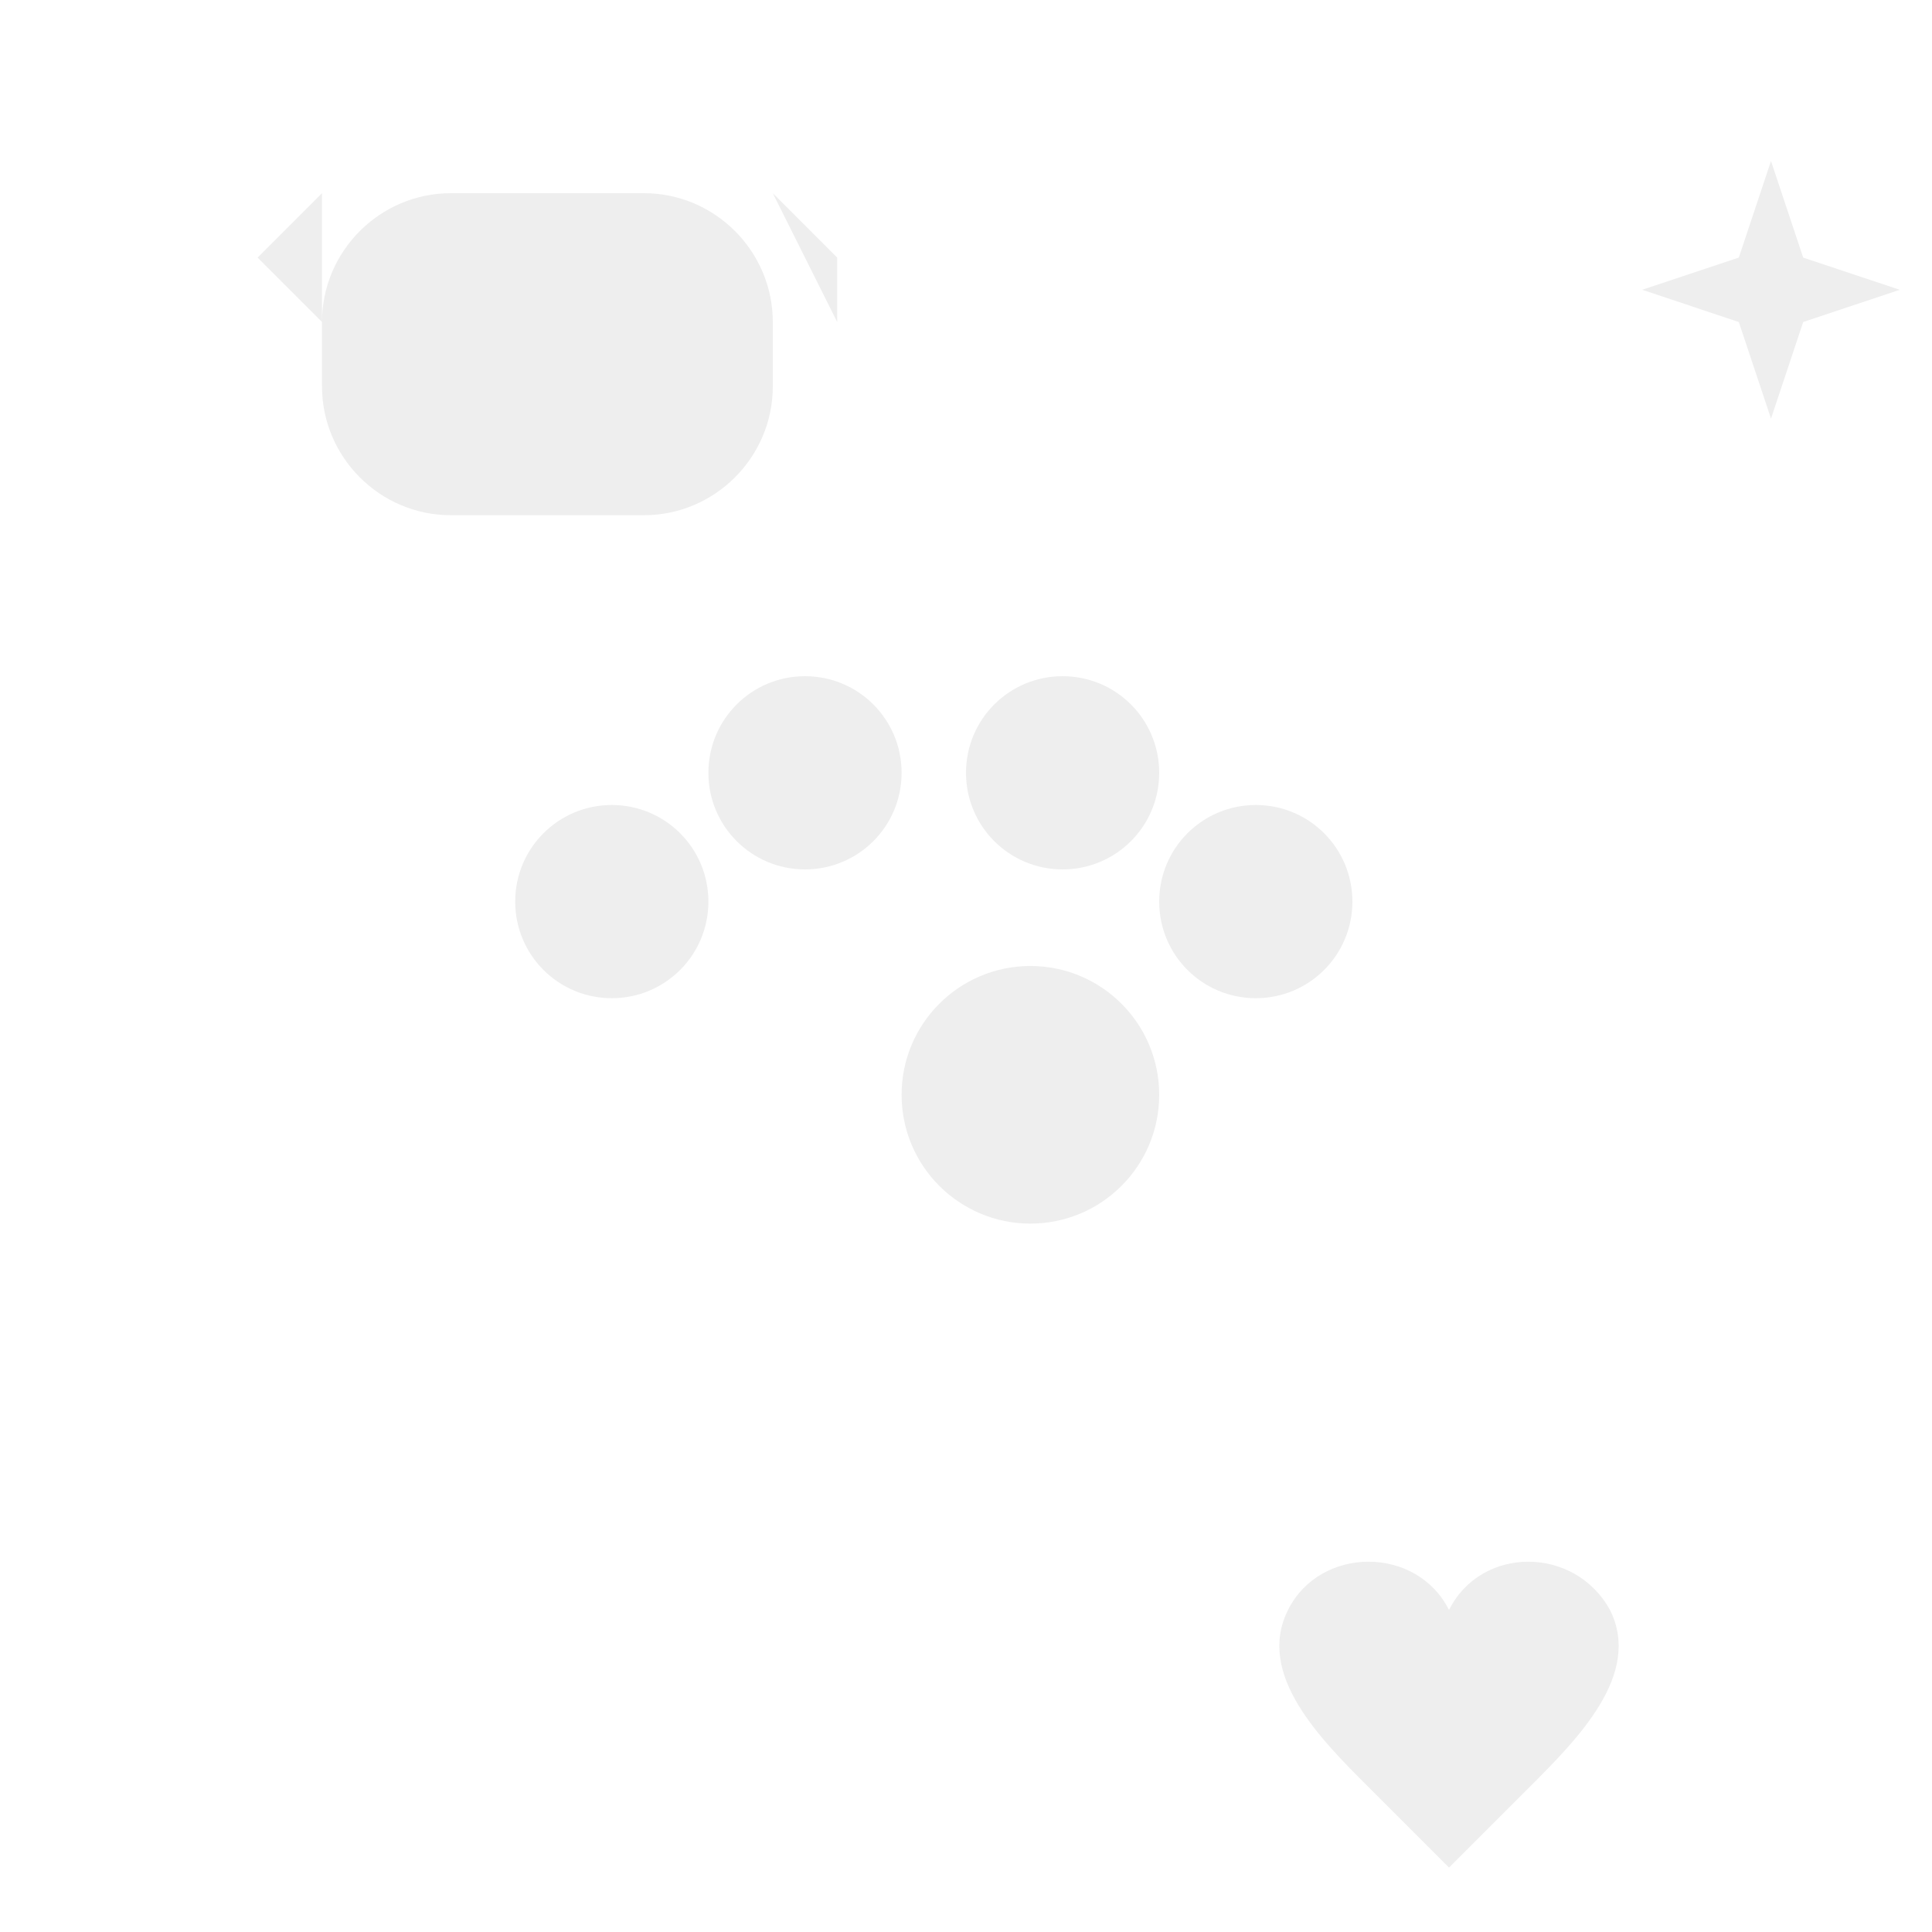
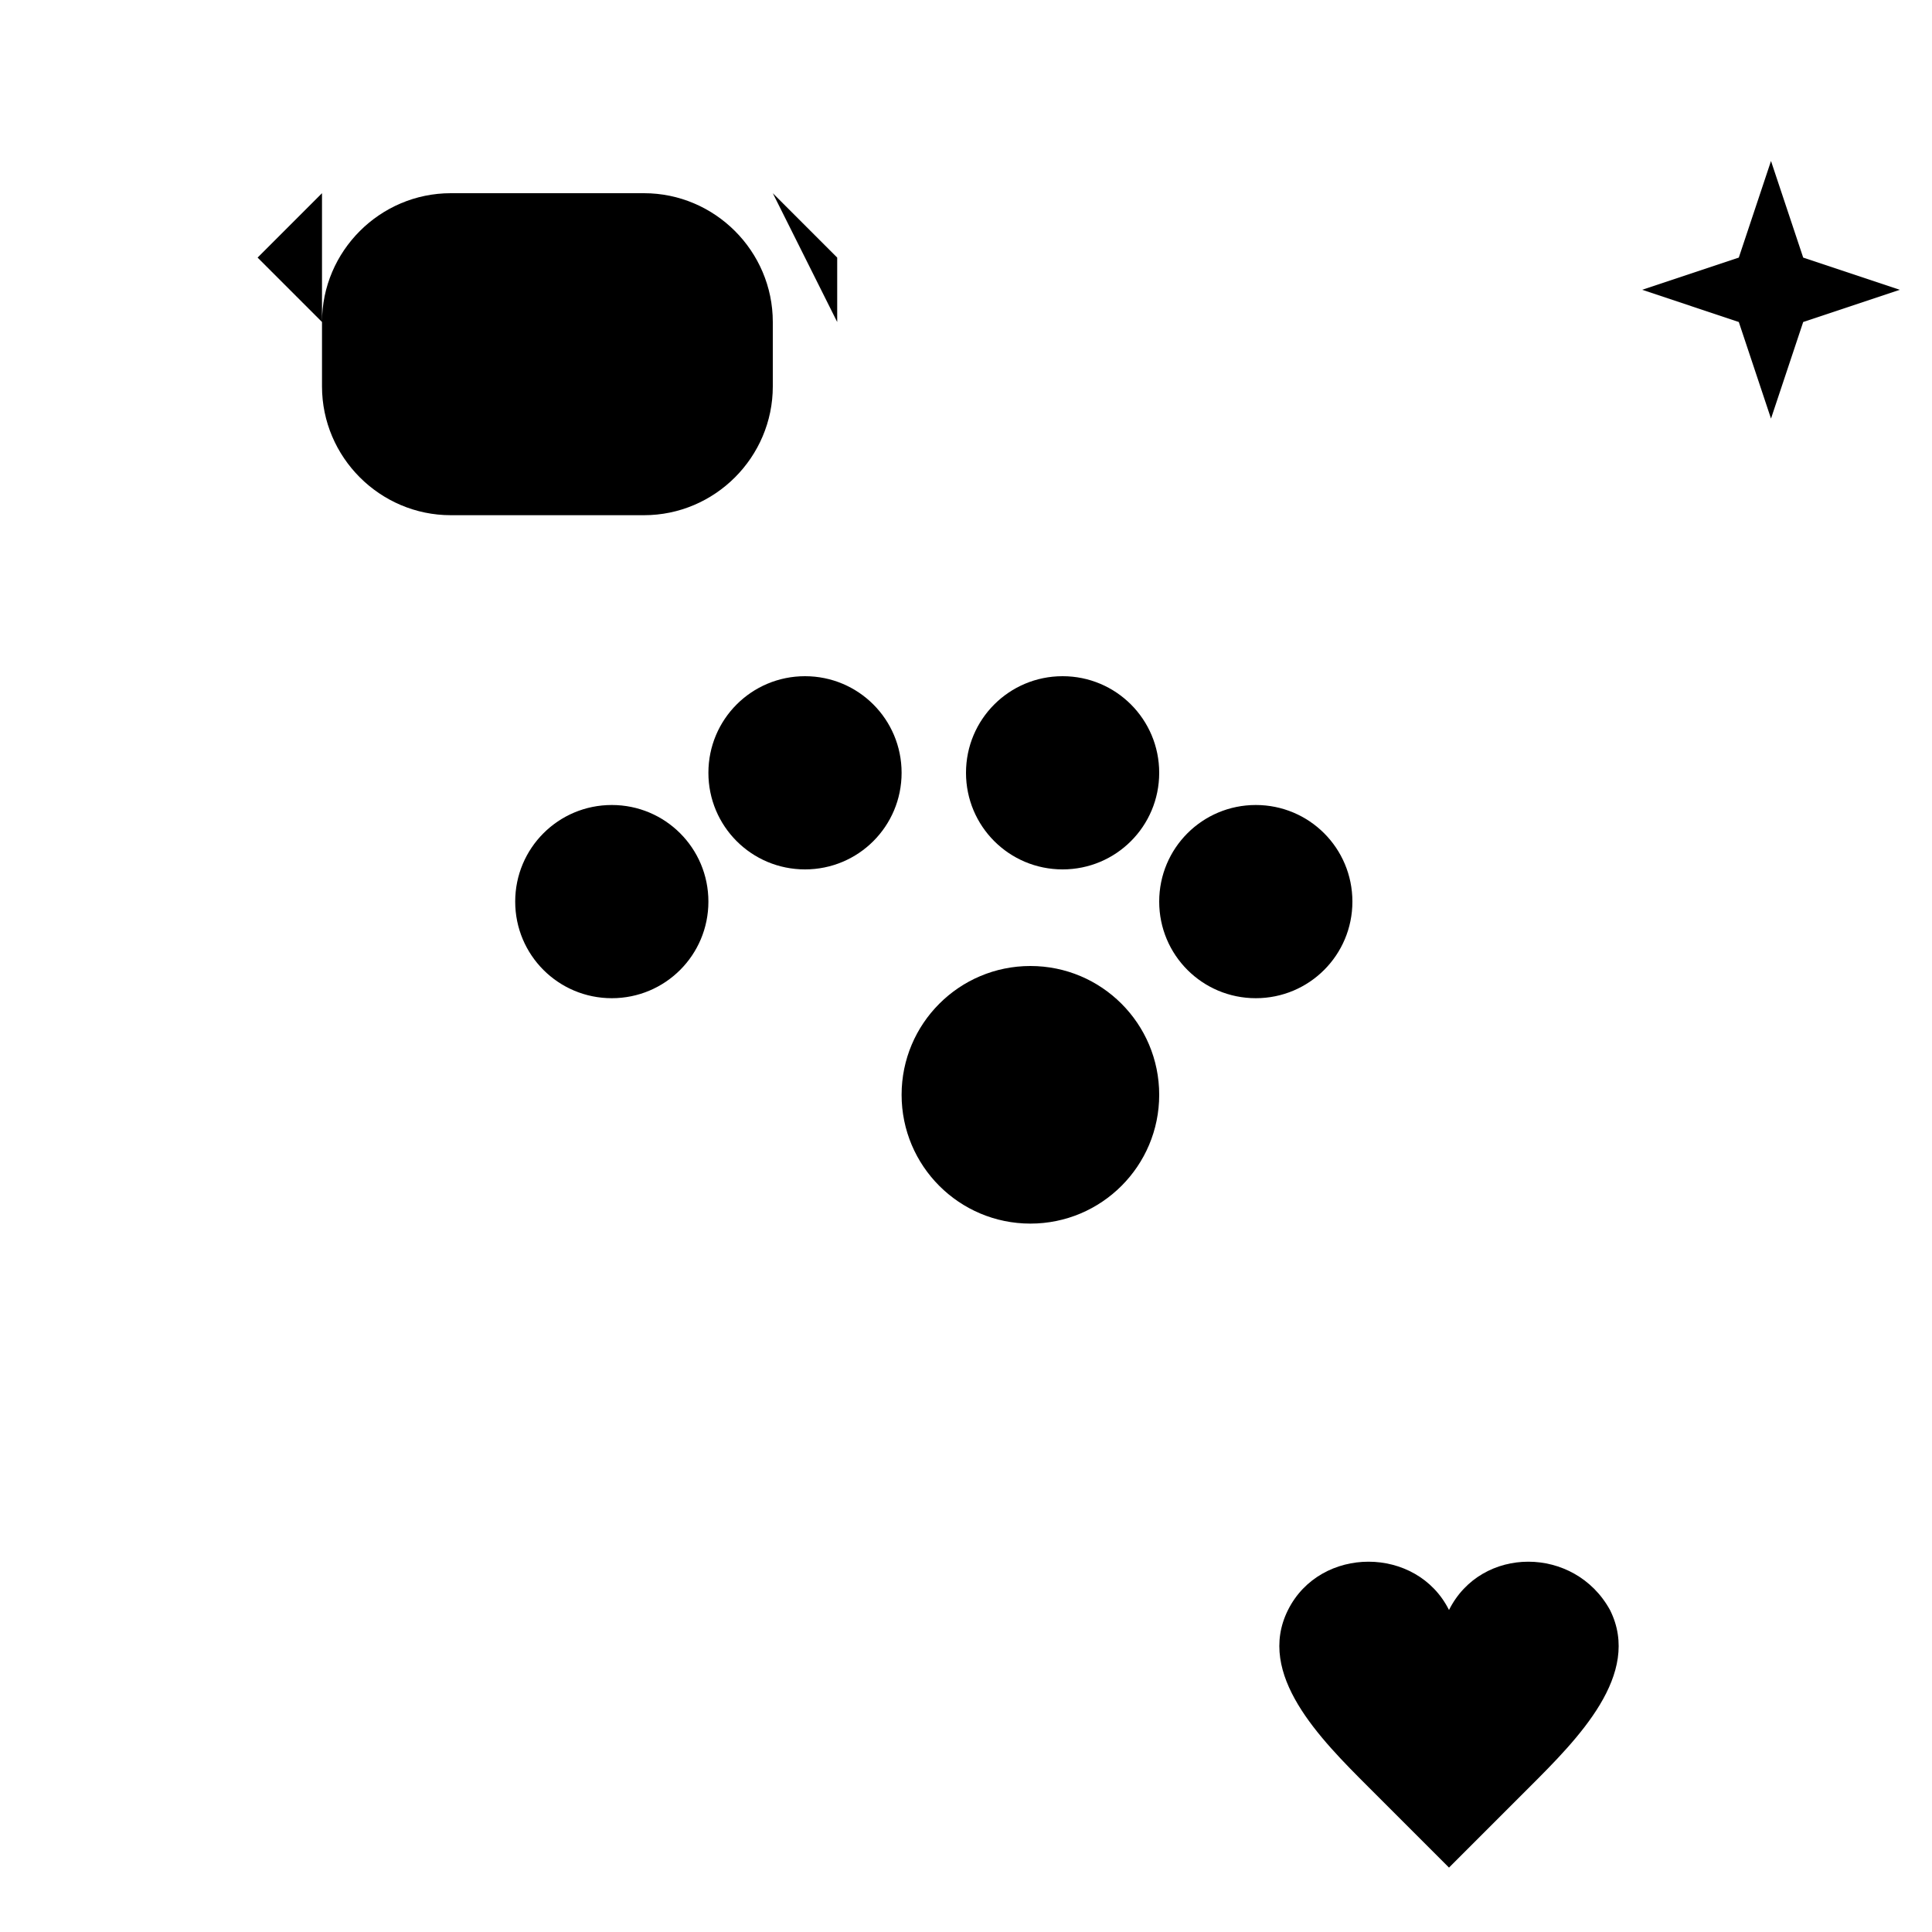
<svg xmlns="http://www.w3.org/2000/svg" width="60" height="60" viewBox="0 0 60 60">
-   <g fill="none" fill-rule="evenodd">
-     <g fill="currentColor" fill-opacity="0.07">
-       <path d="M36 34c0-2.21-1.79-4-4-4s-4 1.79-4 4 1.79 4 4 4 4-1.79 4-4zM36 24c0-1.66-1.34-3-3-3s-3 1.34-3 3 1.34 3 3 3 3-1.34 3-3zM28 24c0-1.66-1.34-3-3-3s-3 1.34-3 3 1.34 3 3 3 3-1.34 3-3zM42 28c0-1.66-1.34-3-3-3s-3 1.34-3 3 1.34 3 3 3 3-1.34 3-3zM22 28c0-1.66-1.34-3-3-3s-3 1.34-3 3 1.34 3 3 3 3-1.34 3-3z" />
-       <path d="M10 10c0-2.2 1.8-4 4-4h6c2.2 0 4 1.8 4 4v2c0 2.2-1.8 4-4 4h-6c-2.2 0-4-1.8-4-4v-2zm-2-2l2 2v-4l-2 2zm18 0l-2-2 2 4v-2z" />
-       <path d="M50 50c-1.1-2-4-2-5 0-1-2-4-2-5 0-1 2 1 4 2.5 5.5l2.5 2.5 2.5-2.5c1.5-1.5 3.5-3.5 2.5-5.5z" />
-       <path d="M55 5l1 3 3 1-3 1-1 3-1-3-3-1 3-1 1-3z" />
-     </g>
+   <g fill="#000" fill-rule="evenodd">
+     <path d="M36 34c0-2.21-1.79-4-4-4s-4 1.79-4 4 1.79 4 4 4 4-1.79 4-4zM36 24c0-1.66-1.34-3-3-3s-3 1.34-3 3 1.34 3 3 3 3-1.34 3-3zM28 24c0-1.66-1.34-3-3-3s-3 1.34-3 3 1.34 3 3 3 3-1.34 3-3zM42 28c0-1.66-1.34-3-3-3s-3 1.34-3 3 1.34 3 3 3 3-1.34 3-3zM22 28c0-1.66-1.34-3-3-3s-3 1.34-3 3 1.34 3 3 3 3-1.34 3-3z" />
+     <path d="M10 10c0-2.2 1.8-4 4-4h6c2.2 0 4 1.8 4 4v2c0 2.2-1.8 4-4 4h-6c-2.2 0-4-1.8-4-4v-2zm-2-2l2 2v-4l-2 2zm18 0l-2-2 2 4v-2z" />
+     <path d="M50 50c-1.1-2-4-2-5 0-1-2-4-2-5 0-1 2 1 4 2.5 5.5l2.5 2.5 2.5-2.5c1.5-1.5 3.5-3.5 2.5-5.5z" />
+     <path d="M55 5l1 3 3 1-3 1-1 3-1-3-3-1 3-1 1-3z" />
  </g>
</svg>
